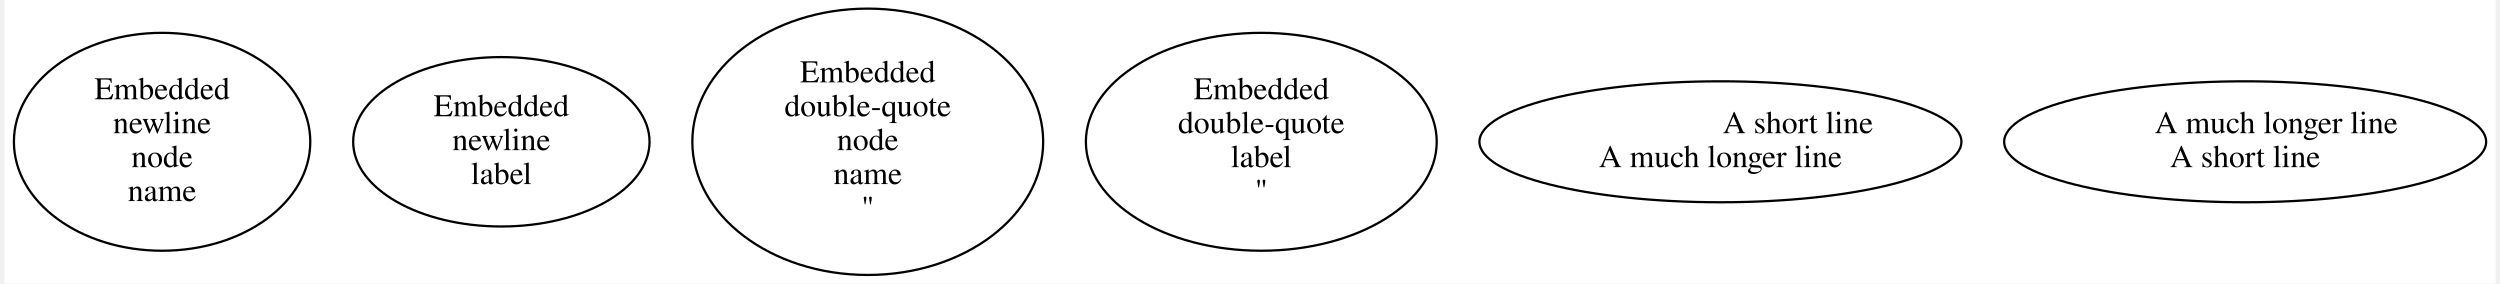
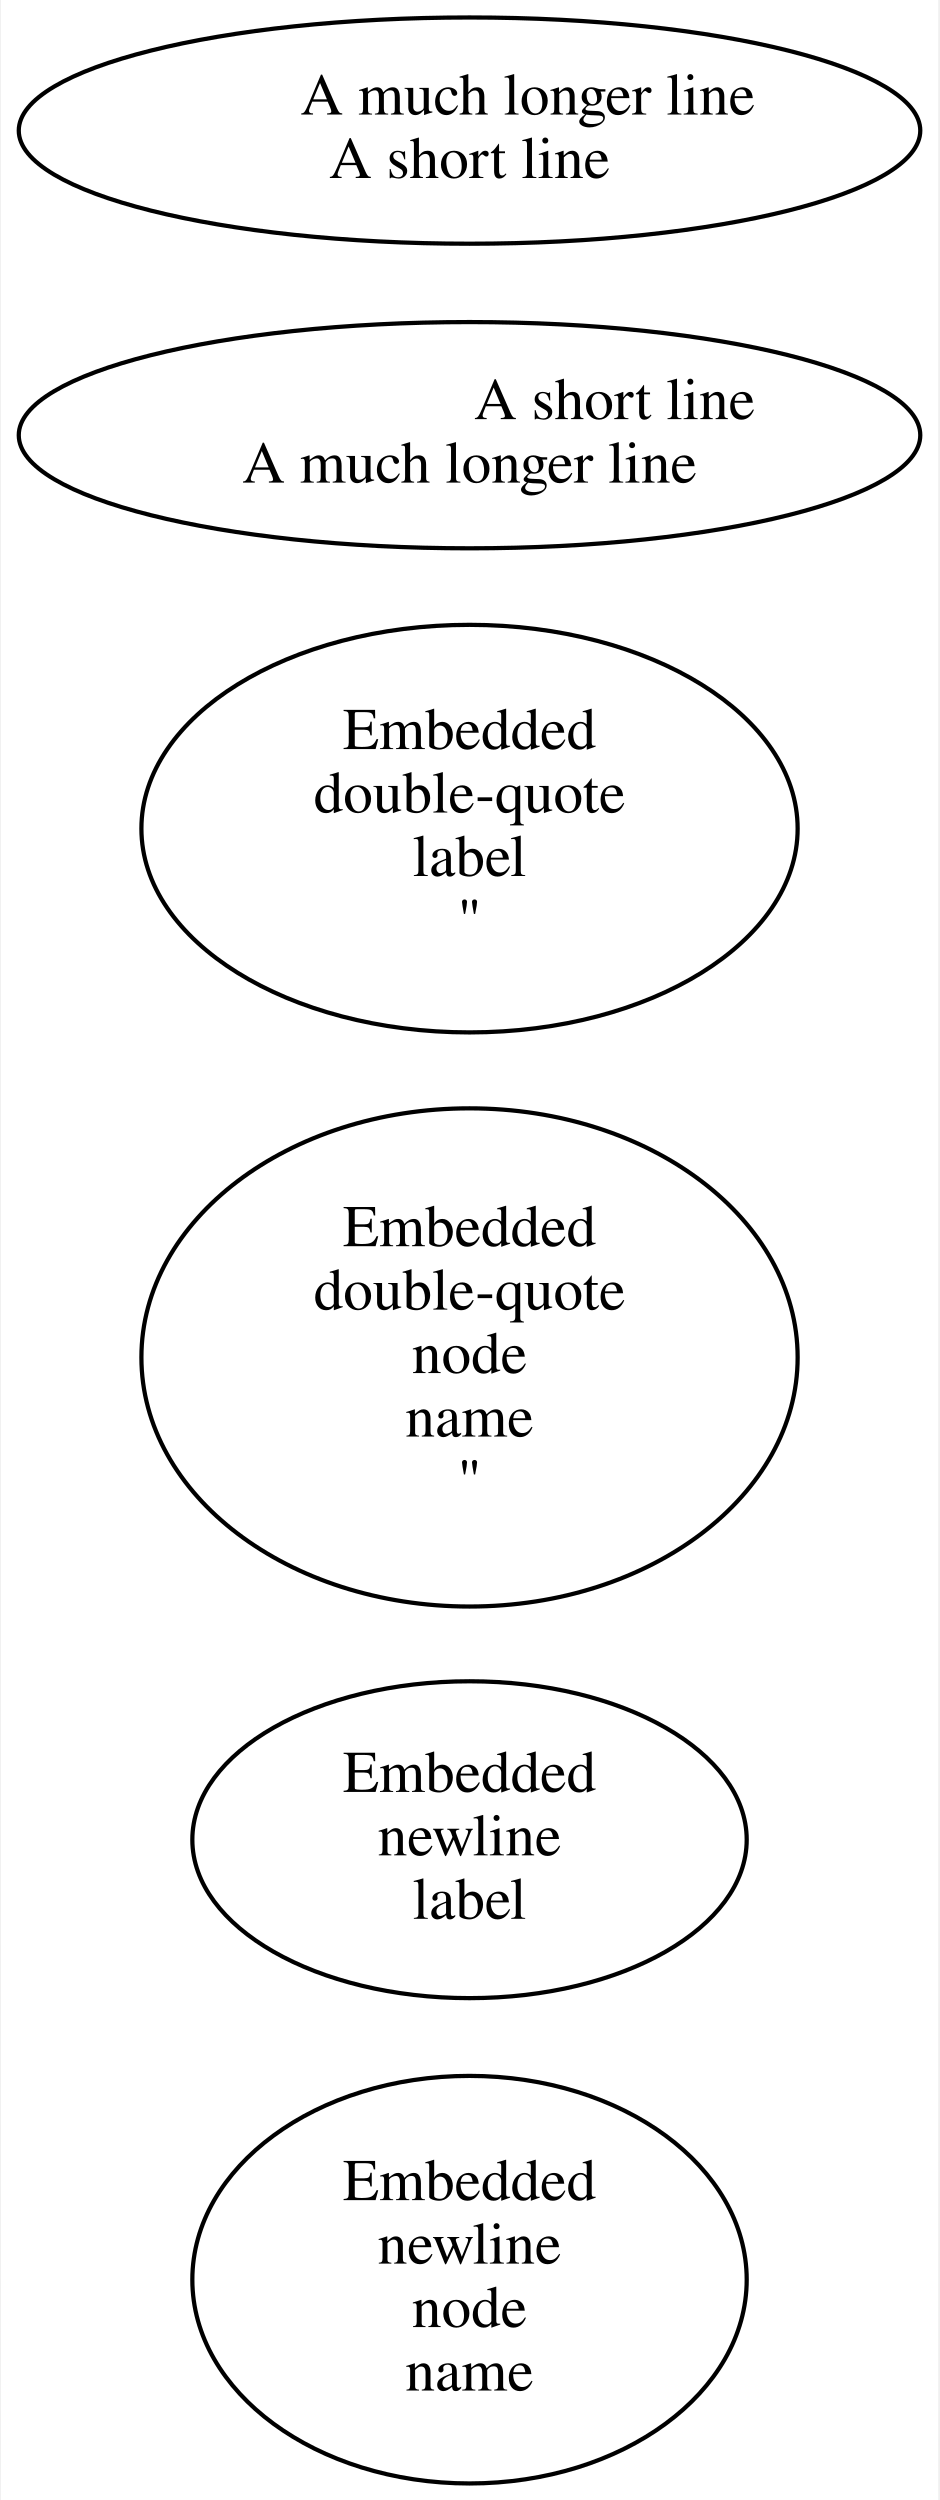
- <svg xmlns="http://www.w3.org/2000/svg" width="1102pt" height="125pt" viewBox="0.00 0.00 1101.53 125.38">
-   <g id="graph0" class="graph" transform="scale(1 1) rotate(0) translate(4 121.38)">
-     <polygon fill="white" stroke="transparent" points="-4,4 -4,-121.38 1097.53,-121.38 1097.53,4 -4,4" />
+ <svg xmlns="http://www.w3.org/2000/svg" width="222pt" height="591pt" viewBox="0.00 0.00 221.55 590.95">
+   <g id="graph0" class="graph" transform="scale(1 1) rotate(0) translate(4 586.95)">
+     <polygon fill="white" stroke="transparent" points="-4,4 -4,-586.95 217.55,-586.95 217.55,4 -4,4" />
    <g id="node1" class="node">
-       <ellipse fill="none" stroke="black" cx="65.76" cy="-58.69" rx="65.52" ry="48.17" />
-       <text text-anchor="middle" x="65.76" y="-77.49" font-family="Times,serif" font-size="14.00">Embedded</text>
-       <text text-anchor="middle" x="65.76" y="-62.49" font-family="Times,serif" font-size="14.00">newline</text>
-       <text text-anchor="middle" x="65.76" y="-47.49" font-family="Times,serif" font-size="14.00">node</text>
-       <text text-anchor="middle" x="65.76" y="-32.49" font-family="Times,serif" font-size="14.00">name</text>
+       <ellipse fill="none" stroke="black" cx="106.77" cy="-48.08" rx="65.52" ry="48.17" />
+       <text text-anchor="middle" x="106.77" y="-66.88" font-family="Times,serif" font-size="14.00">Embedded</text>
+       <text text-anchor="middle" x="106.77" y="-51.88" font-family="Times,serif" font-size="14.00">newline</text>
+       <text text-anchor="middle" x="106.77" y="-36.88" font-family="Times,serif" font-size="14.00">node</text>
+       <text text-anchor="middle" x="106.77" y="-21.88" font-family="Times,serif" font-size="14.00">name</text>
    </g>
    <g id="node2" class="node">
-       <ellipse fill="none" stroke="black" cx="215.76" cy="-58.69" rx="65.52" ry="37.45" />
-       <text text-anchor="middle" x="215.76" y="-69.99" font-family="Times,serif" font-size="14.00">Embedded</text>
-       <text text-anchor="middle" x="215.76" y="-54.99" font-family="Times,serif" font-size="14.00">newline</text>
-       <text text-anchor="middle" x="215.76" y="-39.99" font-family="Times,serif" font-size="14.00">label</text>
+       <ellipse fill="none" stroke="black" cx="106.77" cy="-152.08" rx="65.52" ry="37.45" />
+       <text text-anchor="middle" x="106.77" y="-163.38" font-family="Times,serif" font-size="14.00">Embedded</text>
+       <text text-anchor="middle" x="106.77" y="-148.38" font-family="Times,serif" font-size="14.00">newline</text>
+       <text text-anchor="middle" x="106.77" y="-133.38" font-family="Times,serif" font-size="14.00">label</text>
    </g>
    <g id="node3" class="node">
-       <ellipse fill="none" stroke="black" cx="377.76" cy="-58.69" rx="77.56" ry="58.88" />
-       <text text-anchor="middle" x="377.76" y="-84.99" font-family="Times,serif" font-size="14.00">Embedded</text>
-       <text text-anchor="middle" x="377.76" y="-69.99" font-family="Times,serif" font-size="14.00">double-quote</text>
-       <text text-anchor="middle" x="377.76" y="-54.99" font-family="Times,serif" font-size="14.00">node</text>
-       <text text-anchor="middle" x="377.76" y="-39.99" font-family="Times,serif" font-size="14.00">name</text>
-       <text text-anchor="middle" x="377.76" y="-24.99" font-family="Times,serif" font-size="14.00">"</text>
+       <ellipse fill="none" stroke="black" cx="106.77" cy="-266.08" rx="77.56" ry="58.88" />
+       <text text-anchor="middle" x="106.77" y="-292.38" font-family="Times,serif" font-size="14.00">Embedded</text>
+       <text text-anchor="middle" x="106.77" y="-277.38" font-family="Times,serif" font-size="14.00">double-quote</text>
+       <text text-anchor="middle" x="106.77" y="-262.38" font-family="Times,serif" font-size="14.00">node</text>
+       <text text-anchor="middle" x="106.77" y="-247.38" font-family="Times,serif" font-size="14.00">name</text>
+       <text text-anchor="middle" x="106.77" y="-232.38" font-family="Times,serif" font-size="14.00">"</text>
    </g>
    <g id="node4" class="node">
-       <ellipse fill="none" stroke="black" cx="551.76" cy="-58.69" rx="77.56" ry="48.17" />
-       <text text-anchor="middle" x="551.76" y="-77.49" font-family="Times,serif" font-size="14.00">Embedded</text>
-       <text text-anchor="middle" x="551.76" y="-62.49" font-family="Times,serif" font-size="14.00">double-quote</text>
-       <text text-anchor="middle" x="551.76" y="-47.49" font-family="Times,serif" font-size="14.00">label</text>
-       <text text-anchor="middle" x="551.76" y="-32.49" font-family="Times,serif" font-size="14.00">"</text>
+       <ellipse fill="none" stroke="black" cx="106.77" cy="-391.08" rx="77.56" ry="48.17" />
+       <text text-anchor="middle" x="106.77" y="-409.88" font-family="Times,serif" font-size="14.00">Embedded</text>
+       <text text-anchor="middle" x="106.77" y="-394.88" font-family="Times,serif" font-size="14.00">double-quote</text>
+       <text text-anchor="middle" x="106.77" y="-379.88" font-family="Times,serif" font-size="14.00">label</text>
+       <text text-anchor="middle" x="106.77" y="-364.88" font-family="Times,serif" font-size="14.00">"</text>
    </g>
    <g id="node5" class="node">
-       <ellipse fill="none" stroke="black" cx="754.76" cy="-58.69" rx="106.55" ry="26.74" />
-       <text text-anchor="end" x="822.26" y="-62.49" font-family="Times,serif" font-size="14.00">A short line</text>
-       <text text-anchor="middle" x="754.76" y="-47.49" font-family="Times,serif" font-size="14.00">A much longer line</text>
+       <ellipse fill="none" stroke="black" cx="106.77" cy="-484.08" rx="106.55" ry="26.74" />
+       <text text-anchor="end" x="174.27" y="-487.88" font-family="Times,serif" font-size="14.00">A short line</text>
+       <text text-anchor="middle" x="106.77" y="-472.88" font-family="Times,serif" font-size="14.00">A much longer line</text>
    </g>
    <g id="node6" class="node">
-       <ellipse fill="none" stroke="black" cx="986.76" cy="-58.69" rx="106.55" ry="26.74" />
-       <text text-anchor="end" x="1054.26" y="-62.49" font-family="Times,serif" font-size="14.00">A much longer line</text>
-       <text text-anchor="middle" x="986.76" y="-47.49" font-family="Times,serif" font-size="14.00">A short line</text>
+       <ellipse fill="none" stroke="black" cx="106.77" cy="-556.08" rx="106.55" ry="26.74" />
+       <text text-anchor="end" x="174.27" y="-559.88" font-family="Times,serif" font-size="14.00">A much longer line</text>
+       <text text-anchor="middle" x="106.77" y="-544.88" font-family="Times,serif" font-size="14.00">A short line</text>
    </g>
  </g>
</svg>
